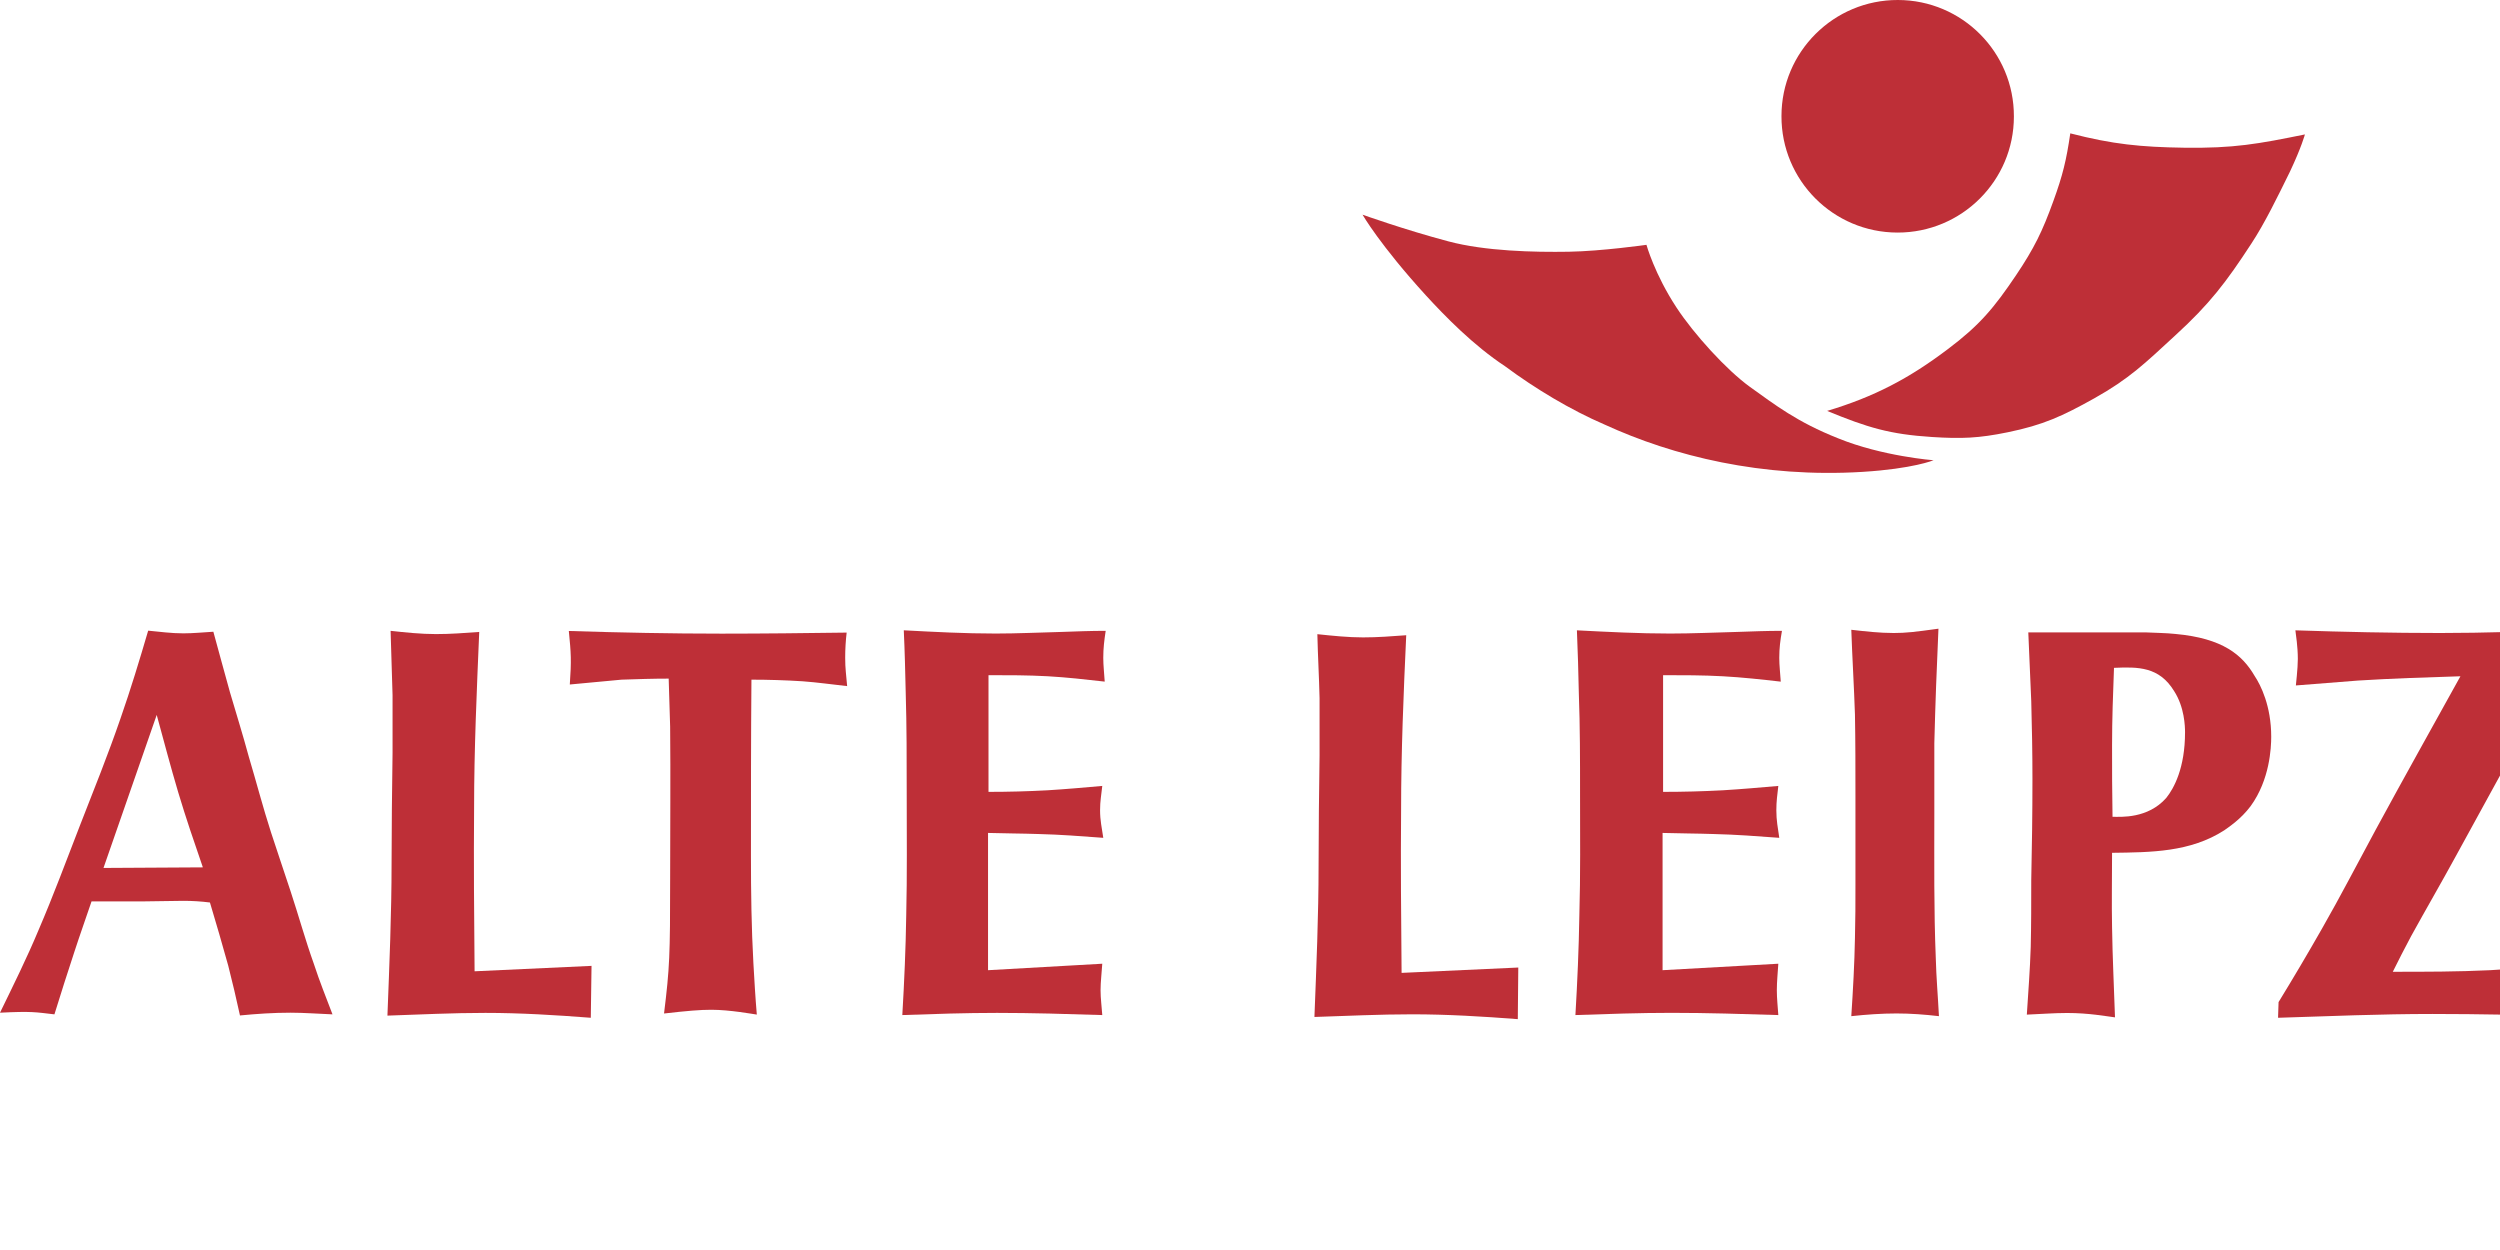
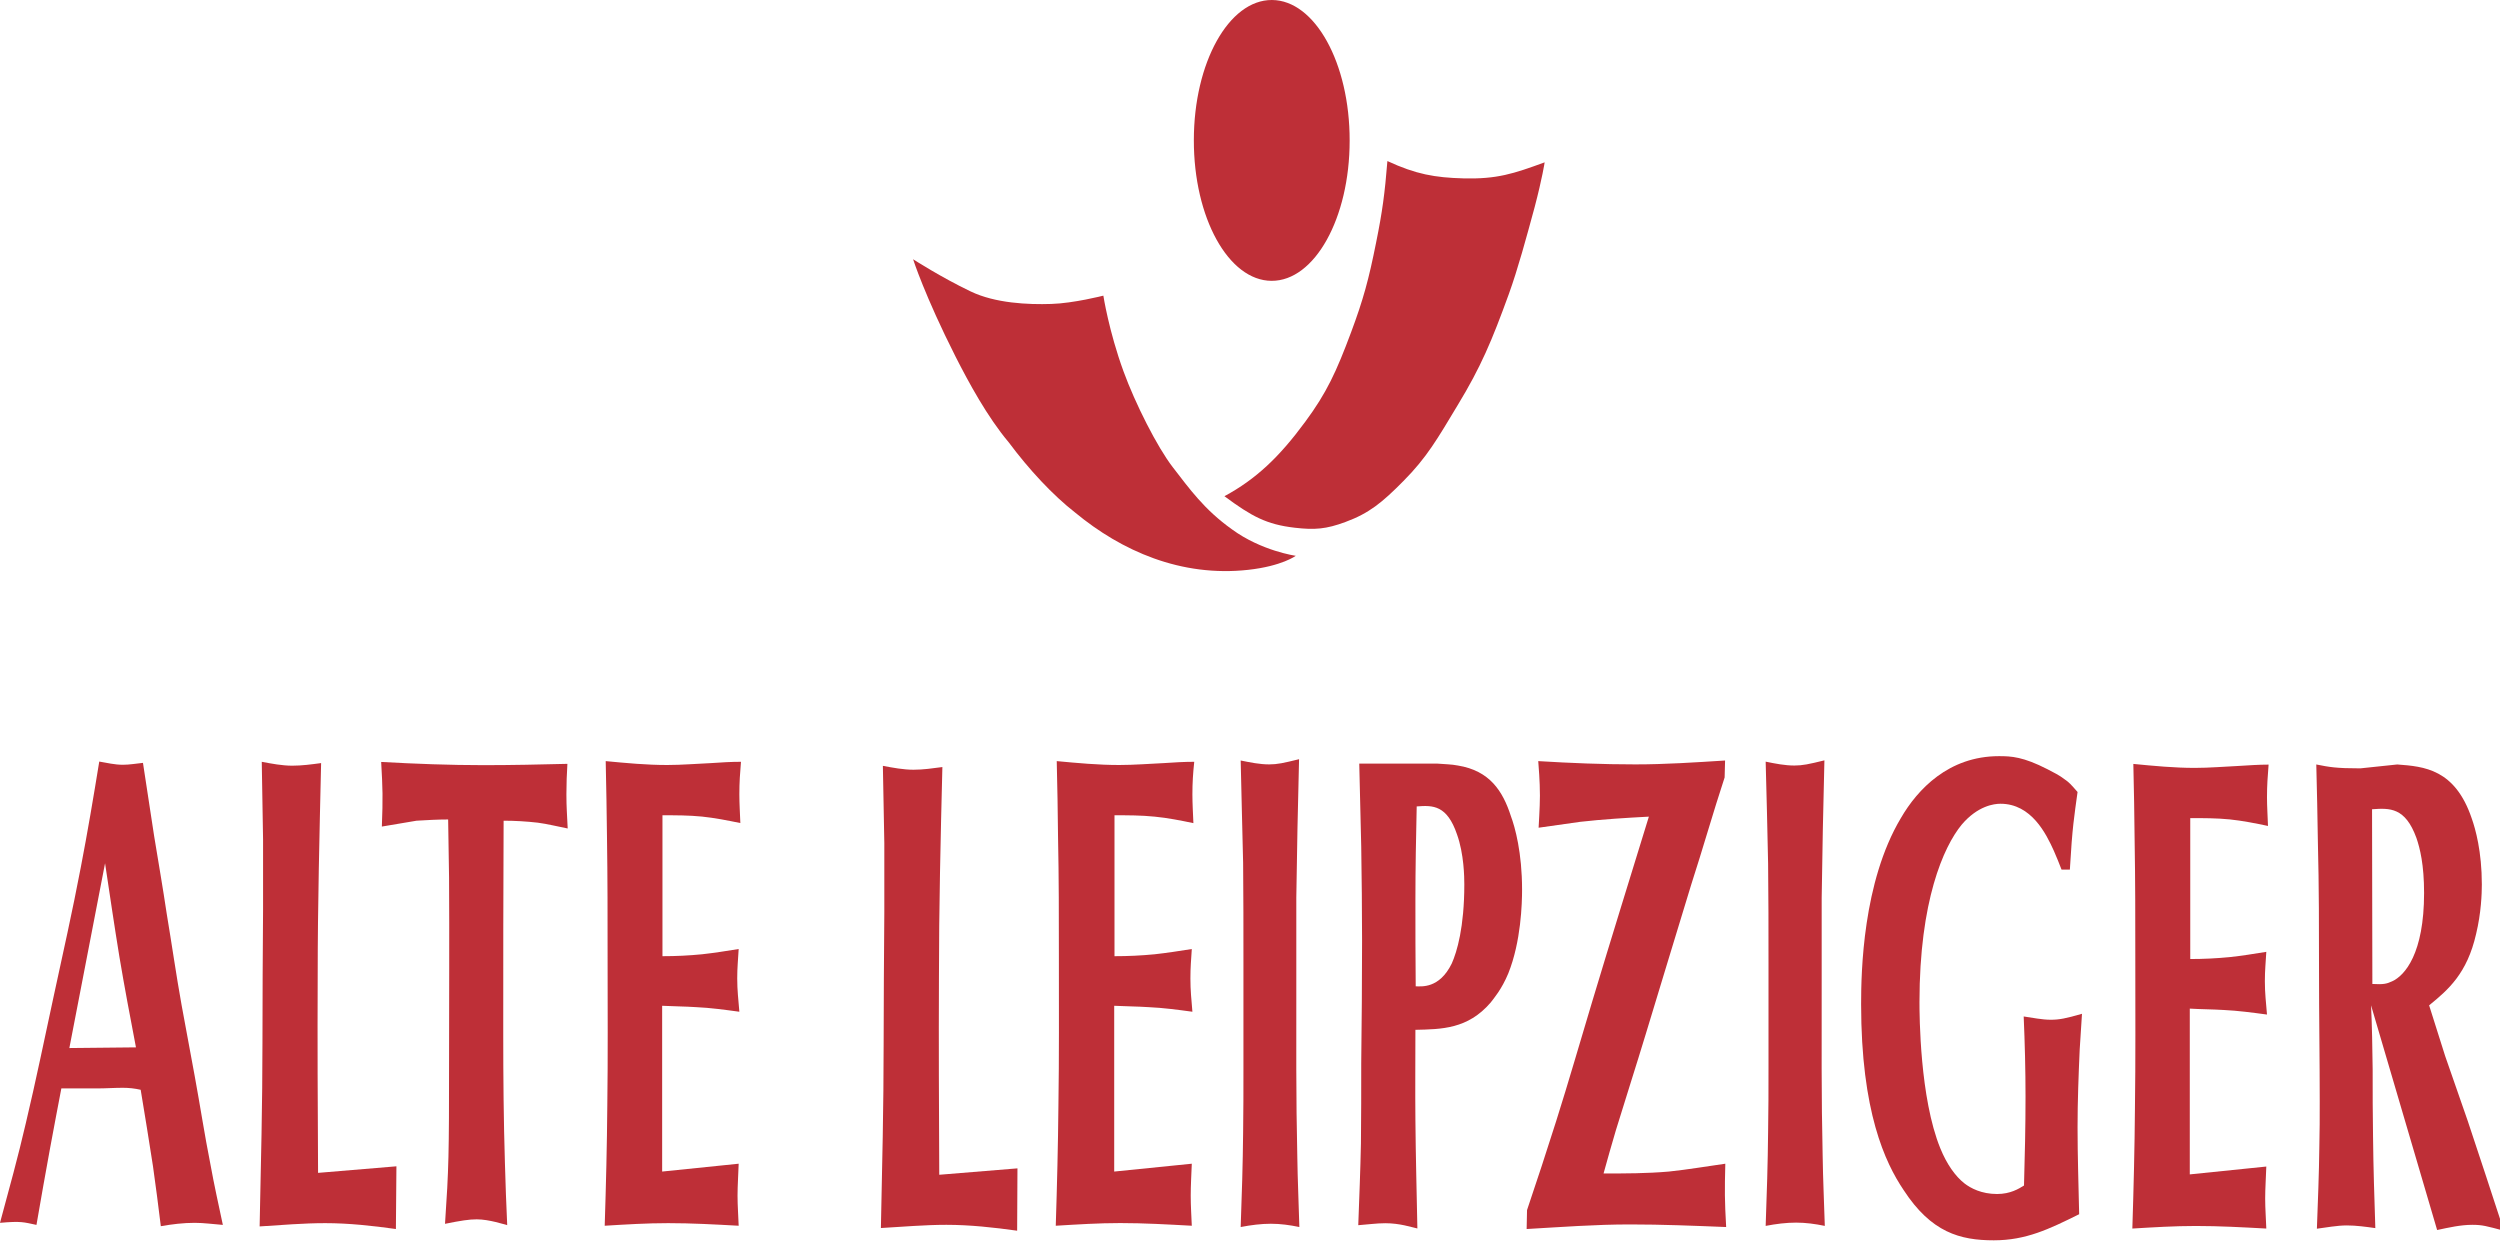
- <svg xmlns="http://www.w3.org/2000/svg" version="1.0" width="128" height="64" id="svg2646">
-   <defs id="defs3">
-     <clipPath id="clipPath2502">
-       <path d="M 985.852,805.57 L 985.852,749.119 L 1138.891,749.119 L 1138.891,805.57" id="path2504" />
-     </clipPath>
-     <clipPath id="clipPath2496">
-       <path d="M 981.241,811.803 L 1140.947,811.803 L 1140.947,757.945 L 981.241,757.945 L 981.241,811.803 z" id="path2498" />
-     </clipPath>
-     <clipPath id="clipPath2490">
-       <path d="M -31.179,841 L 1743.311,841 L 1743.311,-0.89 L -31.179,-0.89 L -31.179,841 z" id="path2492" />
-     </clipPath>
-     <clipPath id="clipPath2484">
-       <path d="M -31.179,841.89 L 1743.321,841.89 L 1743.321,0 L -31.179,0 L -31.179,841.89 z" id="path2486" />
-     </clipPath>
-   </defs>
-   <g transform="translate(0,-999.7734)" id="layer1">
-     <g transform="matrix(1.25,0,0,-1.25,-1232.315,2006.736)" id="g2480">
-       <g clip-path="url(#clipPath2484)" id="g2482">
-         <g clip-path="url(#clipPath2490)" id="g2488">
-           <g clip-path="url(#clipPath2496)" id="g2494">
-             <g clip-path="url(#clipPath2502)" id="g2500">
-               <g id="g2506">
-                 <path d="M 1041.661,796.777 C 1041.661,796.777 1042.371,795.539 1044.251,793.477 C 1045.051,792.605 1046.201,791.425 1047.501,790.567 C 1048.741,789.645 1050.191,788.777 1051.571,788.182 C 1054.401,786.882 1058.031,785.991 1062.141,786.242 C 1064.211,786.369 1065.051,786.718 1065.051,786.718 C 1065.051,786.718 1062.951,786.879 1061.141,787.617 C 1059.451,788.288 1058.561,788.986 1057.531,789.722 C 1056.571,790.414 1055.232,791.889 1054.521,792.974 C 1053.621,794.345 1053.291,795.542 1053.291,795.542 C 1053.291,795.542 1051.451,795.281 1050.111,795.259 C 1048.681,795.235 1046.681,795.283 1045.181,795.683 C 1043.381,796.16 1041.661,796.777 1041.661,796.777" id="path2508" style="fill:#be2f37;fill-opacity:1;fill-rule:nonzero;stroke:none" />
-                 <path d="M 1058.821,800.816 C 1058.821,803.446 1060.961,805.576 1063.591,805.57 C 1066.221,805.566 1068.351,803.429 1068.341,800.798 C 1068.341,798.168 1066.201,796.038 1063.571,796.044 C 1060.942,796.048 1058.812,798.184 1058.821,800.816" id="path2510" style="fill:#be2f37;fill-opacity:1;fill-rule:nonzero;stroke:none" />
-                 <path d="M 1060.691,788.739 C 1062.621,789.318 1064.042,790.065 1065.631,791.266 C 1066.942,792.25 1067.531,792.963 1068.431,794.299 C 1069.171,795.401 1069.511,796.093 1069.961,797.344 C 1070.341,798.389 1070.491,799.009 1070.651,800.108 C 1072.391,799.658 1073.552,799.546 1075.301,799.52 C 1077.351,799.49 1078.351,799.675 1080.261,800.064 C 1080.261,800.064 1080.121,799.54 1079.651,798.545 C 1079.131,797.486 1078.621,796.438 1078.072,795.599 C 1077.031,794.003 1076.361,793.122 1074.951,791.832 C 1073.711,790.688 1073.062,790.053 1071.631,789.253 C 1070.332,788.527 1069.541,788.161 1068.082,787.863 C 1066.901,787.621 1066.201,787.593 1064.991,787.67 C 1063.261,787.78 1062.351,788.055 1060.691,788.739" id="path2512" style="fill:#be2f37;fill-opacity:1;fill-rule:nonzero;stroke:none" />
-                 <path d="M 992.271,776.287 C 992.561,775.224 992.841,774.161 993.151,773.119 C 993.461,772.08 993.811,771.061 994.161,770.043 L 990.091,770.019 L 992.271,776.287 z M 991.801,768.65 C 992.311,768.65 992.841,768.672 993.361,768.672 C 993.732,768.672 994.081,768.65 994.451,768.604 C 994.711,767.74 994.961,766.878 995.201,766.014 C 995.371,765.35 995.531,764.665 995.681,763.977 C 996.372,764.044 997.051,764.09 997.752,764.09 C 998.321,764.09 998.901,764.044 999.471,764.022 C 999.211,764.708 998.941,765.373 998.711,766.08 C 998.361,767.055 998.081,768.074 997.752,769.07 C 997.482,769.888 997.211,770.683 996.951,771.481 C 996.621,772.501 996.352,773.542 996.041,774.581 C 995.801,775.467 995.531,776.33 995.271,777.215 C 995.041,778.056 994.811,778.875 994.591,779.694 C 994.181,779.671 993.771,779.628 993.361,779.628 C 992.862,779.628 992.391,779.694 991.921,779.738 C 991.571,778.543 991.201,777.325 990.791,776.151 C 990.281,774.668 989.701,773.23 989.131,771.77 C 988.581,770.353 988.041,768.893 987.431,767.475 C 986.961,766.347 986.401,765.218 985.852,764.09 C 987.161,764.155 987.301,764.112 988.081,764.022 C 988.351,764.886 988.621,765.75 988.901,766.591 C 989.131,767.299 989.371,767.963 989.602,768.65 L 991.801,768.65" id="path2514" style="fill:#be2f37;fill-opacity:1;fill-rule:evenodd;stroke:none" />
-                 <path d="M 1005.291,765.786 C 1005.271,768.021 1005.252,770.258 1005.271,772.493 C 1005.271,774.883 1005.381,777.296 1005.481,779.686 C 1004.881,779.642 1004.311,779.598 1003.711,779.598 C 1003.102,779.598 1002.461,779.664 1001.851,779.731 C 1001.871,778.845 1001.911,777.982 1001.931,777.098 L 1001.931,774.728 C 1001.911,773.224 1001.891,771.696 1001.891,770.213 C 1001.891,768.132 1001.801,766.051 1001.721,763.97 C 1003.061,764.015 1004.391,764.082 1005.732,764.082 C 1007.161,764.082 1008.621,763.993 1010.051,763.882 L 1010.081,766.008 L 1005.291,765.786" id="path2516" style="fill:#be2f37;fill-opacity:1;fill-rule:nonzero;stroke:none" />
-                 <path d="M 1013.301,775.804 C 1013.321,773.766 1013.301,771.661 1013.301,769.601 C 1013.301,766.402 1013.281,765.942 1013.051,764.057 C 1014.011,764.167 1014.521,764.21 1014.991,764.21 C 1015.741,764.21 1016.691,764.034 1016.851,764.013 C 1016.791,764.714 1016.751,765.416 1016.711,766.117 C 1016.631,767.563 1016.611,769.031 1016.611,770.477 C 1016.611,772.911 1016.611,775.32 1016.631,777.731 C 1017.321,777.731 1018.031,777.709 1018.722,777.665 C 1019.331,777.621 1019.941,777.533 1020.551,777.467 C 1020.511,777.95 1020.471,778.169 1020.471,778.629 C 1020.471,778.98 1020.492,779.331 1020.531,779.659 C 1018.831,779.637 1017.121,779.616 1015.411,779.616 C 1013.341,779.616 1011.252,779.659 1009.151,779.725 C 1009.242,778.805 1009.261,778.52 1009.191,777.533 C 1009.901,777.6 1010.602,777.665 1011.311,777.731 C 1011.961,777.753 1012.591,777.774 1013.241,777.774 L 1013.301,775.804" id="path2518" style="fill:#be2f37;fill-opacity:1;fill-rule:nonzero;stroke:none" />
-                 <path d="M 1026.341,777.915 C 1027.161,777.915 1027.951,777.915 1028.761,777.871 C 1029.531,777.828 1030.331,777.739 1031.101,777.651 C 1031.081,777.982 1031.042,778.313 1031.042,778.624 C 1031.042,779.023 1031.081,779.333 1031.141,779.731 C 1030.531,779.731 1029.941,779.708 1029.331,779.686 C 1028.441,779.664 1027.521,779.62 1026.631,779.62 C 1025.371,779.62 1024.131,779.686 1022.871,779.753 C 1022.911,778.89 1022.932,778.027 1022.951,777.162 C 1022.991,775.813 1022.991,774.44 1022.991,773.068 C 1022.991,771.387 1023.011,769.726 1022.971,768.066 C 1022.951,766.717 1022.891,765.365 1022.811,763.993 C 1024.111,764.038 1025.391,764.082 1026.691,764.082 C 1028.131,764.082 1029.551,764.038 1031.001,763.993 C 1030.981,764.324 1030.931,764.657 1030.931,765.012 C 1030.931,765.365 1030.981,765.742 1031.001,766.096 L 1026.322,765.831 L 1026.322,771.453 C 1027.011,771.432 1027.711,771.432 1028.401,771.408 C 1029.271,771.387 1030.141,771.32 1031.042,771.253 C 1030.981,771.673 1030.911,771.963 1030.911,772.383 C 1030.911,772.759 1030.961,773.002 1031.001,773.378 C 1030.251,773.312 1029.511,773.246 1028.761,773.2 C 1027.951,773.156 1027.161,773.135 1026.341,773.135 L 1026.341,777.915" id="path2520" style="fill:#be2f37;fill-opacity:1;fill-rule:nonzero;stroke:none" />
-                 <path d="M 1043.261,765.721 C 1043.241,767.945 1043.221,770.171 1043.241,772.392 C 1043.241,774.772 1043.341,777.172 1043.451,779.551 C 1042.851,779.507 1042.281,779.462 1041.682,779.462 C 1041.071,779.462 1040.431,779.529 1039.811,779.594 C 1039.831,778.713 1039.881,777.855 1039.901,776.974 L 1039.901,774.618 C 1039.881,773.121 1039.861,771.6 1039.861,770.125 C 1039.861,768.057 1039.771,765.985 1039.691,763.915 C 1041.021,763.958 1042.362,764.024 1043.692,764.024 C 1045.131,764.024 1046.591,763.936 1048.021,763.826 L 1048.041,765.94 L 1043.261,765.721" id="path2522" style="fill:#be2f37;fill-opacity:1;fill-rule:nonzero;stroke:none" />
-                 <path d="M 1053.972,777.915 C 1054.791,777.915 1055.601,777.915 1056.421,777.87 C 1057.211,777.827 1058.011,777.739 1058.792,777.65 C 1058.771,777.981 1058.731,778.313 1058.731,778.623 C 1058.731,779.022 1058.771,779.332 1058.841,779.731 C 1058.221,779.731 1057.621,779.708 1057.001,779.686 C 1056.091,779.663 1055.161,779.62 1054.261,779.62 C 1052.982,779.62 1051.722,779.686 1050.442,779.752 C 1050.481,778.889 1050.501,778.027 1050.521,777.162 C 1050.571,775.813 1050.571,774.44 1050.571,773.068 C 1050.571,771.387 1050.591,769.726 1050.542,768.066 C 1050.521,766.717 1050.461,765.365 1050.381,763.993 C 1051.701,764.038 1053.001,764.084 1054.321,764.084 C 1055.781,764.084 1057.231,764.038 1058.692,763.993 C 1058.671,764.326 1058.631,764.657 1058.631,765.012 C 1058.631,765.365 1058.671,765.742 1058.692,766.096 L 1053.951,765.831 L 1053.951,771.453 C 1054.651,771.432 1055.352,771.432 1056.051,771.408 C 1056.941,771.387 1057.831,771.32 1058.731,771.253 C 1058.671,771.673 1058.611,771.963 1058.611,772.383 C 1058.611,772.759 1058.651,773.002 1058.692,773.378 C 1057.931,773.312 1057.181,773.246 1056.421,773.2 C 1055.601,773.156 1054.791,773.135 1053.972,773.135 L 1053.972,777.915" id="path2524" style="fill:#be2f37;fill-opacity:1;fill-rule:nonzero;stroke:none" />
-                 <path d="M 1065.082,775.126 C 1065.121,776.698 1065.181,778.27 1065.251,779.819 C 1064.291,779.686 1063.921,779.642 1063.421,779.642 C 1062.841,779.642 1062.261,779.708 1061.681,779.774 C 1061.721,778.624 1061.792,777.473 1061.831,776.301 C 1061.851,775.194 1061.851,774.065 1061.851,772.936 L 1061.851,769.327 C 1061.851,768.597 1061.851,767.89 1061.831,767.159 C 1061.812,766.096 1061.751,765.012 1061.681,763.948 C 1062.301,764.015 1062.931,764.059 1063.531,764.059 C 1064.112,764.059 1064.692,764.015 1065.271,763.948 C 1065.231,764.744 1065.161,765.543 1065.141,766.339 C 1065.061,768.309 1065.082,770.279 1065.082,772.249 L 1065.082,775.126" id="path2526" style="fill:#be2f37;fill-opacity:1;fill-rule:nonzero;stroke:none" />
-                 <path d="M 1072.441,778.215 C 1073.441,778.26 1074.291,778.26 1074.901,777.268 C 1075.331,776.606 1075.351,775.815 1075.351,775.572 C 1075.351,774.12 1074.901,773.283 1074.581,772.886 C 1073.821,772.027 1072.722,772.114 1072.381,772.114 C 1072.362,773.105 1072.362,774.075 1072.362,775.045 C 1072.362,776.101 1072.401,777.157 1072.441,778.215 z M 1068.931,779.668 C 1068.972,778.721 1069.011,777.797 1069.052,776.849 C 1069.081,775.792 1069.101,774.713 1069.101,773.656 C 1069.101,772.268 1069.081,770.88 1069.052,769.516 C 1069.052,768.591 1069.052,767.687 1069.031,766.785 C 1069.001,765.86 1068.931,764.935 1068.871,764.011 C 1069.421,764.032 1069.971,764.078 1070.521,764.078 C 1071.421,764.078 1072.111,763.944 1072.482,763.899 C 1072.441,765.135 1072.381,766.345 1072.362,767.577 C 1072.342,768.591 1072.362,769.603 1072.362,770.639 C 1073.951,770.66 1075.561,770.66 1076.961,771.563 C 1077.141,771.696 1077.631,772.006 1078.041,772.555 C 1078.822,773.635 1078.881,774.933 1078.881,775.396 C 1078.881,776.651 1078.451,777.51 1078.201,777.884 C 1077.701,778.743 1076.901,779.426 1074.961,779.603 C 1074.562,779.646 1074.151,779.646 1073.721,779.668 L 1068.931,779.668" id="path2528" style="fill:#be2f37;fill-opacity:1;fill-rule:evenodd;stroke:none" />
-                 <path d="M 1091.291,779.774 C 1089.461,779.708 1087.632,779.642 1085.801,779.642 C 1083.832,779.642 1081.841,779.686 1079.871,779.752 C 1079.891,779.575 1079.971,779.089 1079.971,778.579 C 1079.971,778.18 1079.891,777.538 1079.891,777.494 C 1080.741,777.56 1081.582,777.627 1082.431,777.694 C 1083.832,777.782 1085.232,777.827 1086.631,777.87 C 1085.481,775.792 1084.301,773.687 1083.161,771.585 C 1082.431,770.236 1081.722,768.864 1080.961,767.534 C 1080.381,766.516 1079.792,765.519 1079.182,764.524 L 1079.161,763.882 C 1081.271,763.948 1083.361,764.038 1085.481,764.038 C 1087.432,764.038 1089.381,763.993 1091.352,763.948 C 1091.261,764.88 1091.261,765.167 1091.301,766.096 C 1090.171,766.008 1089.011,765.897 1087.851,765.831 C 1086.492,765.766 1085.221,765.766 1083.861,765.766 C 1084.101,766.251 1084.351,766.738 1084.611,767.225 C 1085.221,768.332 1085.851,769.417 1086.442,770.501 C 1087.371,772.183 1088.291,773.888 1089.222,775.57 C 1089.931,776.786 1090.551,778.004 1091.261,779.199 L 1091.291,779.774" id="path2530" style="fill:#be2f37;fill-opacity:1;fill-rule:nonzero;stroke:none" />
-                 <path d="M 1097.191,775.11 C 1097.232,776.674 1097.291,778.238 1097.361,779.779 C 1096.401,779.647 1096.021,779.603 1095.521,779.603 C 1094.941,779.603 1094.361,779.669 1093.771,779.735 C 1093.822,778.59 1093.881,777.444 1093.921,776.279 C 1093.942,775.177 1093.942,774.054 1093.942,772.931 L 1093.942,769.341 C 1093.942,768.614 1093.942,767.908 1093.921,767.182 C 1093.901,766.125 1093.841,765.047 1093.771,763.989 C 1094.401,764.054 1095.021,764.099 1095.631,764.099 C 1096.211,764.099 1096.802,764.054 1097.382,763.989 C 1097.341,764.781 1097.271,765.573 1097.251,766.367 C 1097.171,768.326 1097.191,770.287 1097.191,772.249 L 1097.191,775.11" id="path2532" style="fill:#be2f37;fill-opacity:1;fill-rule:nonzero;stroke:none" />
-                 <path d="M 1112.361,776.072 C 1112.511,777.531 1112.631,777.886 1112.831,778.705 C 1112.421,778.97 1112.301,779.036 1112.062,779.126 C 1111.711,779.28 1111.362,779.369 1110.991,779.479 C 1109.501,779.9 1108.791,779.922 1108.031,779.922 C 1104.952,779.922 1103.051,778.794 1102.031,777.819 C 1099.702,775.652 1099.602,772.596 1099.602,771.511 C 1099.602,767.859 1101.071,766.133 1102.201,765.204 C 1103.891,763.764 1105.651,763.499 1107.711,763.499 C 1109.671,763.499 1111.081,763.875 1112.932,764.385 C 1112.891,765.357 1112.831,766.354 1112.831,767.328 C 1112.831,768.214 1112.891,769.099 1112.961,769.962 L 1113.102,771.181 C 1112.121,771.025 1111.711,770.98 1111.201,770.98 C 1110.651,770.98 1110.102,771.047 1109.541,771.091 C 1109.611,770.184 1109.651,769.276 1109.651,768.369 C 1109.651,767.351 1109.611,766.354 1109.561,765.357 C 1109.241,765.247 1108.731,765.07 1107.911,765.07 C 1106.951,765.07 1106.301,765.27 1105.931,765.424 C 1105.362,765.668 1104.832,766.088 1104.442,766.62 C 1103.191,768.324 1103.171,771.136 1103.171,771.579 C 1103.171,775.01 1104.641,776.846 1105.751,777.598 C 1106.731,778.239 1107.732,778.306 1108.122,778.306 C 1110.011,778.306 1110.911,777.289 1111.381,776.712 C 1111.551,776.491 1111.711,776.293 1111.851,776.072 L 1112.361,776.072" id="path2534" style="fill:#be2f37;fill-opacity:1;fill-rule:nonzero;stroke:none" />
-                 <path d="M 1119.721,777.819 C 1120.531,777.819 1121.321,777.819 1122.132,777.775 C 1122.901,777.731 1123.702,777.643 1124.471,777.553 C 1124.452,777.886 1124.411,778.217 1124.411,778.528 C 1124.411,778.926 1124.452,779.236 1124.511,779.634 C 1123.901,779.634 1123.312,779.612 1122.701,779.59 C 1121.812,779.568 1120.891,779.524 1120.001,779.524 C 1118.742,779.524 1117.501,779.59 1116.241,779.657 C 1116.281,778.794 1116.302,777.93 1116.322,777.066 C 1116.361,775.718 1116.361,774.346 1116.361,772.973 C 1116.361,771.289 1116.381,769.631 1116.341,767.971 C 1116.322,766.62 1116.261,765.27 1116.181,763.897 C 1117.482,763.94 1118.761,763.985 1120.061,763.985 C 1121.501,763.985 1122.921,763.94 1124.371,763.897 C 1124.352,764.229 1124.301,764.561 1124.301,764.917 C 1124.301,765.27 1124.352,765.646 1124.371,766 L 1119.691,765.734 L 1119.691,771.357 C 1120.381,771.334 1121.081,771.334 1121.761,771.312 C 1122.641,771.289 1123.511,771.224 1124.411,771.157 C 1124.352,771.579 1124.281,771.866 1124.281,772.286 C 1124.281,772.662 1124.332,772.905 1124.371,773.283 C 1123.611,773.217 1122.882,773.15 1122.132,773.105 C 1121.321,773.06 1120.531,773.039 1119.721,773.039 L 1119.721,777.819" id="path2536" style="fill:#be2f37;fill-opacity:1;fill-rule:nonzero;stroke:none" />
-                 <path d="M 1130.831,778.12 C 1131.921,778.163 1132.861,778.185 1133.541,777.149 C 1133.761,776.798 1134.011,776.247 1134.011,775.279 C 1134.011,773.23 1132.841,772.481 1132.061,772.284 C 1131.711,772.194 1131.511,772.173 1130.851,772.194 L 1130.831,778.12 z M 1134.322,771.469 C 1135.491,771.998 1136.641,772.549 1137.191,773.891 C 1137.501,774.597 1137.542,775.257 1137.542,775.566 C 1137.542,776.688 1137.151,777.459 1136.921,777.811 C 1135.901,779.485 1134.011,779.573 1132.371,779.64 L 1130.112,779.508 C 1128.612,779.508 1128.221,779.552 1127.421,779.64 C 1127.461,778.759 1127.501,777.876 1127.521,776.996 C 1127.591,775.5 1127.591,774.024 1127.591,772.549 C 1127.591,771.095 1127.631,769.641 1127.631,768.21 C 1127.631,767.68 1127.631,767.175 1127.611,766.666 C 1127.591,765.742 1127.521,764.816 1127.461,763.891 C 1128.061,763.934 1128.671,764.003 1129.292,764.003 C 1129.861,764.003 1130.461,763.958 1131.031,763.913 C 1130.971,764.949 1130.911,765.964 1130.891,766.997 C 1130.871,767.767 1130.871,768.538 1130.871,769.309 C 1130.851,770.037 1130.831,770.764 1130.771,771.469 L 1134.811,763.848 C 1135.531,763.934 1136.251,764.024 1136.961,764.024 C 1137.581,764.024 1137.832,763.979 1138.891,763.826 C 1138.151,765.082 1137.421,766.315 1136.681,767.548 C 1136.211,768.298 1135.751,769.023 1135.301,769.752 L 1134.322,771.469" id="path2538" style="fill:#be2f37;fill-opacity:1;fill-rule:evenodd;stroke:none" />
-               </g>
-             </g>
-           </g>
-         </g>
-       </g>
-     </g>
+ <svg xmlns="http://www.w3.org/2000/svg" width="128pt" height="64pt" viewBox="0 0 128 64" version="1.1">
+   <g id="surface1">
+     <path style=" stroke:none;fill-rule:nonzero;fill:rgb(74.51%,18.431%,21.569%);fill-opacity:1;" d="M 46.75 13.273 C 46.75 13.273 47.348 15.141 48.922 18.254 C 49.59 19.57 50.555 21.352 51.645 22.645 C 52.684 24.039 53.898 25.348 55.051 26.246 C 57.422 28.207 60.465 29.555 63.906 29.176 C 65.641 28.984 66.344 28.457 66.344 28.457 C 66.344 28.457 64.586 28.211 63.07 27.098 C 61.652 26.086 60.906 25.031 60.047 23.922 C 59.242 22.879 58.121 20.652 57.523 19.012 C 56.77 16.945 56.492 15.137 56.492 15.137 C 56.492 15.137 54.953 15.531 53.828 15.562 C 52.633 15.602 50.957 15.527 49.699 14.922 C 48.191 14.203 46.75 13.273 46.75 13.273 " />
+     <path style=" stroke:none;fill-rule:nonzero;fill:rgb(74.51%,18.431%,21.569%);fill-opacity:1;" d="M 61.125 7.176 C 61.125 3.207 62.918 -0.008 65.121 0 C 67.324 0.008 69.109 3.23 69.102 7.203 C 69.102 11.172 67.309 14.387 65.105 14.379 C 62.902 14.371 61.117 11.148 61.125 7.176 " />
+     <path style=" stroke:none;fill-rule:nonzero;fill:rgb(74.51%,18.431%,21.569%);fill-opacity:1;" d="M 62.691 25.406 C 64.309 24.531 65.5 23.402 66.832 21.59 C 67.93 20.105 68.422 19.031 69.176 17.012 C 69.797 15.348 70.082 14.305 70.457 12.418 C 70.777 10.84 70.902 9.902 71.035 8.246 C 72.492 8.922 73.465 9.094 74.93 9.133 C 76.648 9.176 77.484 8.898 79.086 8.312 C 79.086 8.312 78.969 9.102 78.574 10.605 C 78.141 12.203 77.711 13.785 77.254 15.051 C 76.379 17.461 75.82 18.789 74.637 20.738 C 73.598 22.465 73.055 23.422 71.855 24.629 C 70.77 25.727 70.105 26.277 68.883 26.727 C 67.895 27.094 67.309 27.137 66.293 27.02 C 64.844 26.852 64.082 26.438 62.691 25.406 " />
+     <path style=" stroke:none;fill-rule:evenodd;fill:rgb(74.51%,18.431%,21.569%);fill-opacity:1;" d="M 5.379 44.199 C 5.621 45.805 5.855 47.41 6.113 48.984 C 6.375 50.551 6.668 52.09 6.961 53.625 L 3.551 53.66 Z M 4.984 55.727 C 5.41 55.727 5.855 55.695 6.289 55.695 C 6.602 55.695 6.895 55.727 7.203 55.797 C 7.422 57.102 7.629 58.402 7.832 59.707 C 7.973 60.711 8.109 61.742 8.234 62.781 C 8.812 62.68 9.383 62.609 9.969 62.609 C 10.445 62.609 10.93 62.68 11.41 62.715 C 11.191 61.68 10.965 60.676 10.773 59.609 C 10.48 58.137 10.246 56.598 9.969 55.094 C 9.742 53.859 9.516 52.66 9.297 51.457 C 9.02 49.914 8.797 48.344 8.535 46.777 C 8.336 45.438 8.109 44.137 7.891 42.801 C 7.699 41.531 7.504 40.293 7.32 39.059 C 6.977 39.094 6.633 39.156 6.289 39.156 C 5.871 39.156 5.477 39.059 5.082 38.992 C 4.789 40.797 4.48 42.633 4.137 44.406 C 3.711 46.645 3.223 48.816 2.746 51.02 C 2.285 53.156 1.832 55.363 1.324 57.5 C 0.93 59.203 0.461 60.91 0 62.609 C 1.098 62.512 1.215 62.578 1.867 62.715 C 2.094 61.41 2.32 60.105 2.555 58.836 C 2.746 57.766 2.949 56.766 3.141 55.727 L 4.984 55.727 " />
+     <path style=" stroke:none;fill-rule:nonzero;fill:rgb(74.51%,18.431%,21.569%);fill-opacity:1;" d="M 16.285 60.051 C 16.266 56.68 16.25 53.301 16.266 49.926 C 16.266 46.32 16.359 42.68 16.441 39.07 C 15.941 39.137 15.465 39.203 14.961 39.203 C 14.449 39.203 13.914 39.102 13.402 39.004 C 13.418 40.34 13.453 41.641 13.469 42.977 L 13.469 46.555 C 13.453 48.824 13.438 51.129 13.438 53.367 C 13.438 56.512 13.359 59.652 13.293 62.793 C 14.414 62.723 15.531 62.625 16.652 62.625 C 17.852 62.625 19.074 62.758 20.27 62.926 L 20.297 59.715 L 16.285 60.051 " />
+     <path style=" stroke:none;fill-rule:nonzero;fill:rgb(74.51%,18.431%,21.569%);fill-opacity:1;" d="M 22.992 44.93 C 23.012 48.008 22.992 51.184 22.992 54.293 C 22.992 59.121 22.977 59.816 22.785 62.66 C 23.59 62.496 24.016 62.43 24.41 62.43 C 25.039 62.43 25.832 62.695 25.969 62.727 C 25.918 61.668 25.883 60.609 25.852 59.551 C 25.785 57.367 25.766 55.152 25.766 52.969 C 25.766 49.297 25.766 45.66 25.785 42.02 C 26.363 42.02 26.957 42.055 27.535 42.121 C 28.047 42.188 28.555 42.32 29.066 42.418 C 29.035 41.691 29 41.359 29 40.664 C 29 40.137 29.02 39.605 29.051 39.109 C 27.625 39.145 26.195 39.176 24.762 39.176 C 23.027 39.176 21.277 39.109 19.516 39.012 C 19.594 40.398 19.609 40.832 19.551 42.32 C 20.145 42.219 20.734 42.121 21.328 42.02 C 21.871 41.988 22.398 41.957 22.945 41.957 L 22.992 44.93 " />
+     <path style=" stroke:none;fill-rule:nonzero;fill:rgb(74.51%,18.431%,21.569%);fill-opacity:1;" d="M 33.918 41.742 C 34.605 41.742 35.266 41.742 35.945 41.809 C 36.59 41.875 37.262 42.008 37.906 42.141 C 37.887 41.641 37.855 41.145 37.855 40.672 C 37.855 40.07 37.887 39.602 37.938 39.004 C 37.426 39.004 36.934 39.035 36.422 39.07 C 35.676 39.102 34.906 39.168 34.16 39.168 C 33.105 39.168 32.066 39.07 31.012 38.969 C 31.043 40.273 31.062 41.574 31.078 42.879 C 31.109 44.918 31.109 46.988 31.109 49.059 C 31.109 51.598 31.129 54.105 31.094 56.609 C 31.078 58.645 31.027 60.688 30.961 62.758 C 32.051 62.691 33.121 62.625 34.211 62.625 C 35.418 62.625 36.605 62.691 37.82 62.758 C 37.805 62.258 37.762 61.754 37.762 61.219 C 37.762 60.688 37.805 60.117 37.82 59.582 L 33.902 59.984 L 33.902 51.496 C 34.48 51.527 35.066 51.527 35.645 51.566 C 36.371 51.598 37.102 51.699 37.855 51.801 C 37.805 51.164 37.746 50.727 37.746 50.094 C 37.746 49.527 37.789 49.16 37.82 48.59 C 37.191 48.691 36.574 48.789 35.945 48.859 C 35.266 48.926 34.605 48.957 33.918 48.957 L 33.918 41.742 " />
+     <path style=" stroke:none;fill-rule:nonzero;fill:rgb(74.51%,18.431%,21.569%);fill-opacity:1;" d="M 48.09 60.148 C 48.074 56.793 48.059 53.434 48.074 50.078 C 48.074 46.488 48.16 42.863 48.25 39.273 C 47.746 39.34 47.27 39.41 46.77 39.41 C 46.258 39.41 45.719 39.309 45.203 39.211 C 45.219 40.539 45.262 41.832 45.277 43.164 L 45.277 46.719 C 45.262 48.98 45.242 51.277 45.242 53.5 C 45.242 56.625 45.168 59.75 45.102 62.875 C 46.215 62.812 47.34 62.711 48.453 62.711 C 49.656 62.711 50.879 62.844 52.078 63.012 L 52.094 59.82 L 48.09 60.148 " />
+     <path style=" stroke:none;fill-rule:nonzero;fill:rgb(74.51%,18.431%,21.569%);fill-opacity:1;" d="M 57.062 41.742 C 57.75 41.742 58.43 41.742 59.117 41.812 C 59.777 41.875 60.449 42.008 61.102 42.145 C 61.082 41.645 61.051 41.145 61.051 40.676 C 61.051 40.074 61.082 39.605 61.145 39.004 C 60.625 39.004 60.121 39.035 59.602 39.07 C 58.84 39.105 58.059 39.168 57.305 39.168 C 56.234 39.168 55.18 39.07 54.105 38.969 C 54.141 40.273 54.156 41.574 54.172 42.879 C 54.215 44.918 54.215 46.988 54.215 49.059 C 54.215 51.598 54.23 54.105 54.191 56.609 C 54.172 58.645 54.121 60.688 54.055 62.758 C 55.16 62.691 56.25 62.621 57.355 62.621 C 58.578 62.621 59.793 62.691 61.02 62.758 C 61 62.254 60.965 61.754 60.965 61.219 C 60.965 60.688 61 60.117 61.02 59.582 L 57.047 59.984 L 57.047 51.496 C 57.633 51.527 58.219 51.527 58.805 51.566 C 59.551 51.598 60.297 51.699 61.051 51.801 C 61 51.164 60.949 50.727 60.949 50.094 C 60.949 49.527 60.984 49.16 61.02 48.59 C 60.379 48.691 59.754 48.789 59.117 48.859 C 58.43 48.926 57.75 48.957 57.062 48.957 L 57.062 41.742 " />
+     <path style=" stroke:none;fill-rule:nonzero;fill:rgb(74.51%,18.431%,21.569%);fill-opacity:1;" d="M 66.371 45.953 C 66.402 43.582 66.453 41.207 66.512 38.871 C 65.707 39.07 65.398 39.137 64.98 39.137 C 64.492 39.137 64.008 39.035 63.523 38.938 C 63.555 40.672 63.613 42.41 63.648 44.18 C 63.664 45.852 63.664 47.555 63.664 49.258 L 63.664 54.707 C 63.664 55.809 63.664 56.875 63.648 57.98 C 63.633 59.582 63.582 61.219 63.523 62.824 C 64.043 62.723 64.57 62.656 65.07 62.656 C 65.559 62.656 66.043 62.723 66.527 62.824 C 66.496 61.625 66.438 60.418 66.422 59.215 C 66.352 56.242 66.371 53.27 66.371 50.297 L 66.371 45.953 " />
+     <path style=" stroke:none;fill-rule:evenodd;fill:rgb(74.51%,18.431%,21.569%);fill-opacity:1;" d="M 72.535 41.289 C 73.371 41.223 74.086 41.223 74.598 42.719 C 74.957 43.719 74.973 44.914 74.973 45.281 C 74.973 47.473 74.598 48.734 74.328 49.336 C 73.691 50.633 72.77 50.5 72.484 50.5 C 72.469 49.004 72.469 47.539 72.469 46.074 C 72.469 44.48 72.5 42.887 72.535 41.289 Z M 69.594 39.098 C 69.629 40.527 69.66 41.922 69.695 43.352 C 69.719 44.949 69.738 46.578 69.738 48.172 C 69.738 50.266 69.719 52.363 69.695 54.422 C 69.695 55.816 69.695 57.184 69.68 58.543 C 69.652 59.941 69.594 61.336 69.543 62.73 C 70.004 62.699 70.465 62.629 70.926 62.629 C 71.68 62.629 72.258 62.832 72.57 62.898 C 72.535 61.035 72.484 59.207 72.469 57.348 C 72.453 55.816 72.469 54.289 72.469 52.727 C 73.801 52.695 75.148 52.695 76.32 51.332 C 76.473 51.129 76.883 50.664 77.227 49.832 C 77.879 48.203 77.93 46.246 77.93 45.547 C 77.93 43.652 77.57 42.355 77.359 41.789 C 76.941 40.492 76.27 39.461 74.645 39.195 C 74.312 39.129 73.969 39.129 73.609 39.098 L 69.594 39.098 " />
+     <path style=" stroke:none;fill-rule:nonzero;fill:rgb(74.51%,18.431%,21.569%);fill-opacity:1;" d="M 88.324 38.938 C 86.793 39.035 85.262 39.137 83.727 39.137 C 82.078 39.137 80.41 39.07 78.758 38.969 C 78.777 39.238 78.844 39.973 78.844 40.742 C 78.844 41.344 78.777 42.312 78.777 42.379 C 79.488 42.277 80.191 42.18 80.902 42.078 C 82.078 41.945 83.25 41.875 84.422 41.812 C 83.457 44.949 82.469 48.125 81.516 51.297 C 80.902 53.336 80.309 55.406 79.672 57.414 C 79.188 58.949 78.691 60.453 78.184 61.957 L 78.164 62.926 C 79.934 62.824 81.684 62.691 83.457 62.691 C 85.094 62.691 86.727 62.758 88.379 62.824 C 88.301 61.418 88.301 60.984 88.336 59.582 C 87.387 59.715 86.414 59.883 85.445 59.984 C 84.305 60.082 83.242 60.082 82.102 60.082 C 82.305 59.348 82.512 58.613 82.73 57.879 C 83.242 56.207 83.77 54.57 84.266 52.934 C 85.043 50.395 85.812 47.82 86.594 45.281 C 87.188 43.449 87.707 41.609 88.301 39.805 L 88.324 38.938 " />
+     <path style=" stroke:none;fill-rule:nonzero;fill:rgb(74.51%,18.431%,21.569%);fill-opacity:1;" d="M 93.27 45.977 C 93.301 43.617 93.352 41.254 93.41 38.93 C 92.605 39.129 92.289 39.195 91.871 39.195 C 91.383 39.195 90.898 39.098 90.402 38.996 C 90.445 40.723 90.496 42.453 90.527 44.211 C 90.547 45.875 90.547 47.57 90.547 49.266 L 90.547 54.684 C 90.547 55.781 90.547 56.848 90.527 57.945 C 90.512 59.539 90.461 61.168 90.402 62.766 C 90.93 62.664 91.449 62.598 91.961 62.598 C 92.449 62.598 92.941 62.664 93.43 62.766 C 93.395 61.566 93.336 60.371 93.32 59.176 C 93.25 56.219 93.27 53.258 93.27 50.297 L 93.27 45.977 " />
+     <path style=" stroke:none;fill-rule:nonzero;fill:rgb(74.51%,18.431%,21.569%);fill-opacity:1;" d="M 105.977 44.523 C 106.102 42.324 106.203 41.789 106.371 40.551 C 106.027 40.152 105.926 40.051 105.727 39.914 C 105.43 39.684 105.141 39.547 104.828 39.383 C 103.582 38.746 102.984 38.715 102.348 38.715 C 99.77 38.715 98.176 40.418 97.324 41.887 C 95.371 45.16 95.289 49.773 95.289 51.41 C 95.289 56.922 96.52 59.527 97.465 60.93 C 98.879 63.102 100.355 63.504 102.082 63.504 C 103.723 63.504 104.902 62.938 106.453 62.168 C 106.422 60.699 106.371 59.195 106.371 57.723 C 106.371 56.387 106.422 55.051 106.48 53.746 L 106.598 51.906 C 105.773 52.145 105.43 52.211 105.004 52.211 C 104.543 52.211 104.082 52.109 103.613 52.043 C 103.672 53.414 103.707 54.785 103.707 56.152 C 103.707 57.688 103.672 59.195 103.629 60.699 C 103.363 60.863 102.934 61.133 102.25 61.133 C 101.445 61.133 100.898 60.832 100.59 60.598 C 100.113 60.23 99.668 59.594 99.344 58.793 C 98.293 56.219 98.277 51.977 98.277 51.309 C 98.277 46.129 99.508 43.355 100.438 42.223 C 101.262 41.254 102.098 41.152 102.426 41.152 C 104.008 41.152 104.762 42.688 105.156 43.559 C 105.297 43.895 105.43 44.191 105.551 44.523 L 105.977 44.523 " />
+     <path style=" stroke:none;fill-rule:nonzero;fill:rgb(74.51%,18.431%,21.569%);fill-opacity:1;" d="M 112.141 41.887 C 112.82 41.887 113.48 41.887 114.16 41.953 C 114.805 42.02 115.477 42.152 116.121 42.289 C 116.105 41.789 116.07 41.289 116.07 40.816 C 116.07 40.219 116.105 39.75 116.152 39.148 C 115.645 39.148 115.148 39.184 114.637 39.215 C 113.895 39.25 113.121 39.316 112.375 39.316 C 111.32 39.316 110.281 39.215 109.227 39.113 C 109.262 40.418 109.277 41.723 109.293 43.023 C 109.328 45.059 109.328 47.129 109.328 49.203 C 109.328 51.746 109.344 54.246 109.309 56.754 C 109.293 58.793 109.242 60.832 109.176 62.902 C 110.266 62.836 111.336 62.77 112.426 62.77 C 113.633 62.77 114.82 62.836 116.035 62.902 C 116.02 62.402 115.977 61.898 115.977 61.363 C 115.977 60.832 116.02 60.262 116.035 59.727 L 112.117 60.129 L 112.117 51.641 C 112.695 51.676 113.281 51.676 113.852 51.711 C 114.586 51.746 115.316 51.844 116.07 51.945 C 116.02 51.309 115.961 50.875 115.961 50.238 C 115.961 49.672 116.004 49.305 116.035 48.734 C 115.398 48.836 114.789 48.938 114.16 49.004 C 113.48 49.07 112.82 49.102 112.141 49.102 L 112.141 41.887 " />
+     <path style=" stroke:none;fill-rule:evenodd;fill:rgb(74.51%,18.431%,21.569%);fill-opacity:1;" d="M 121.449 41.434 C 122.363 41.367 123.148 41.336 123.719 42.898 C 123.902 43.43 124.113 44.262 124.113 45.723 C 124.113 48.816 123.133 49.945 122.48 50.242 C 122.188 50.379 122.02 50.41 121.465 50.379 Z M 124.371 51.473 C 125.352 50.676 126.316 49.844 126.777 47.816 C 127.035 46.75 127.07 45.754 127.07 45.289 C 127.07 43.594 126.742 42.434 126.551 41.898 C 125.695 39.375 124.113 39.242 122.738 39.141 L 120.848 39.34 C 119.59 39.34 119.262 39.273 118.594 39.141 C 118.625 40.469 118.66 41.801 118.676 43.129 C 118.734 45.391 118.734 47.617 118.734 49.844 C 118.734 52.039 118.77 54.234 118.77 56.391 C 118.77 57.191 118.77 57.953 118.75 58.723 C 118.734 60.117 118.676 61.516 118.625 62.91 C 119.129 62.848 119.641 62.742 120.16 62.742 C 120.637 62.742 121.137 62.812 121.617 62.879 C 121.566 61.316 121.516 59.781 121.5 58.223 C 121.48 57.062 121.48 55.898 121.48 54.734 C 121.465 53.633 121.449 52.539 121.398 51.473 L 124.781 62.977 C 125.387 62.848 125.988 62.711 126.582 62.711 C 127.102 62.711 127.312 62.777 128.199 63.012 C 127.582 61.113 126.969 59.254 126.348 57.391 C 125.957 56.258 125.57 55.164 125.191 54.066 L 124.371 51.473 " />
  </g>
</svg>
